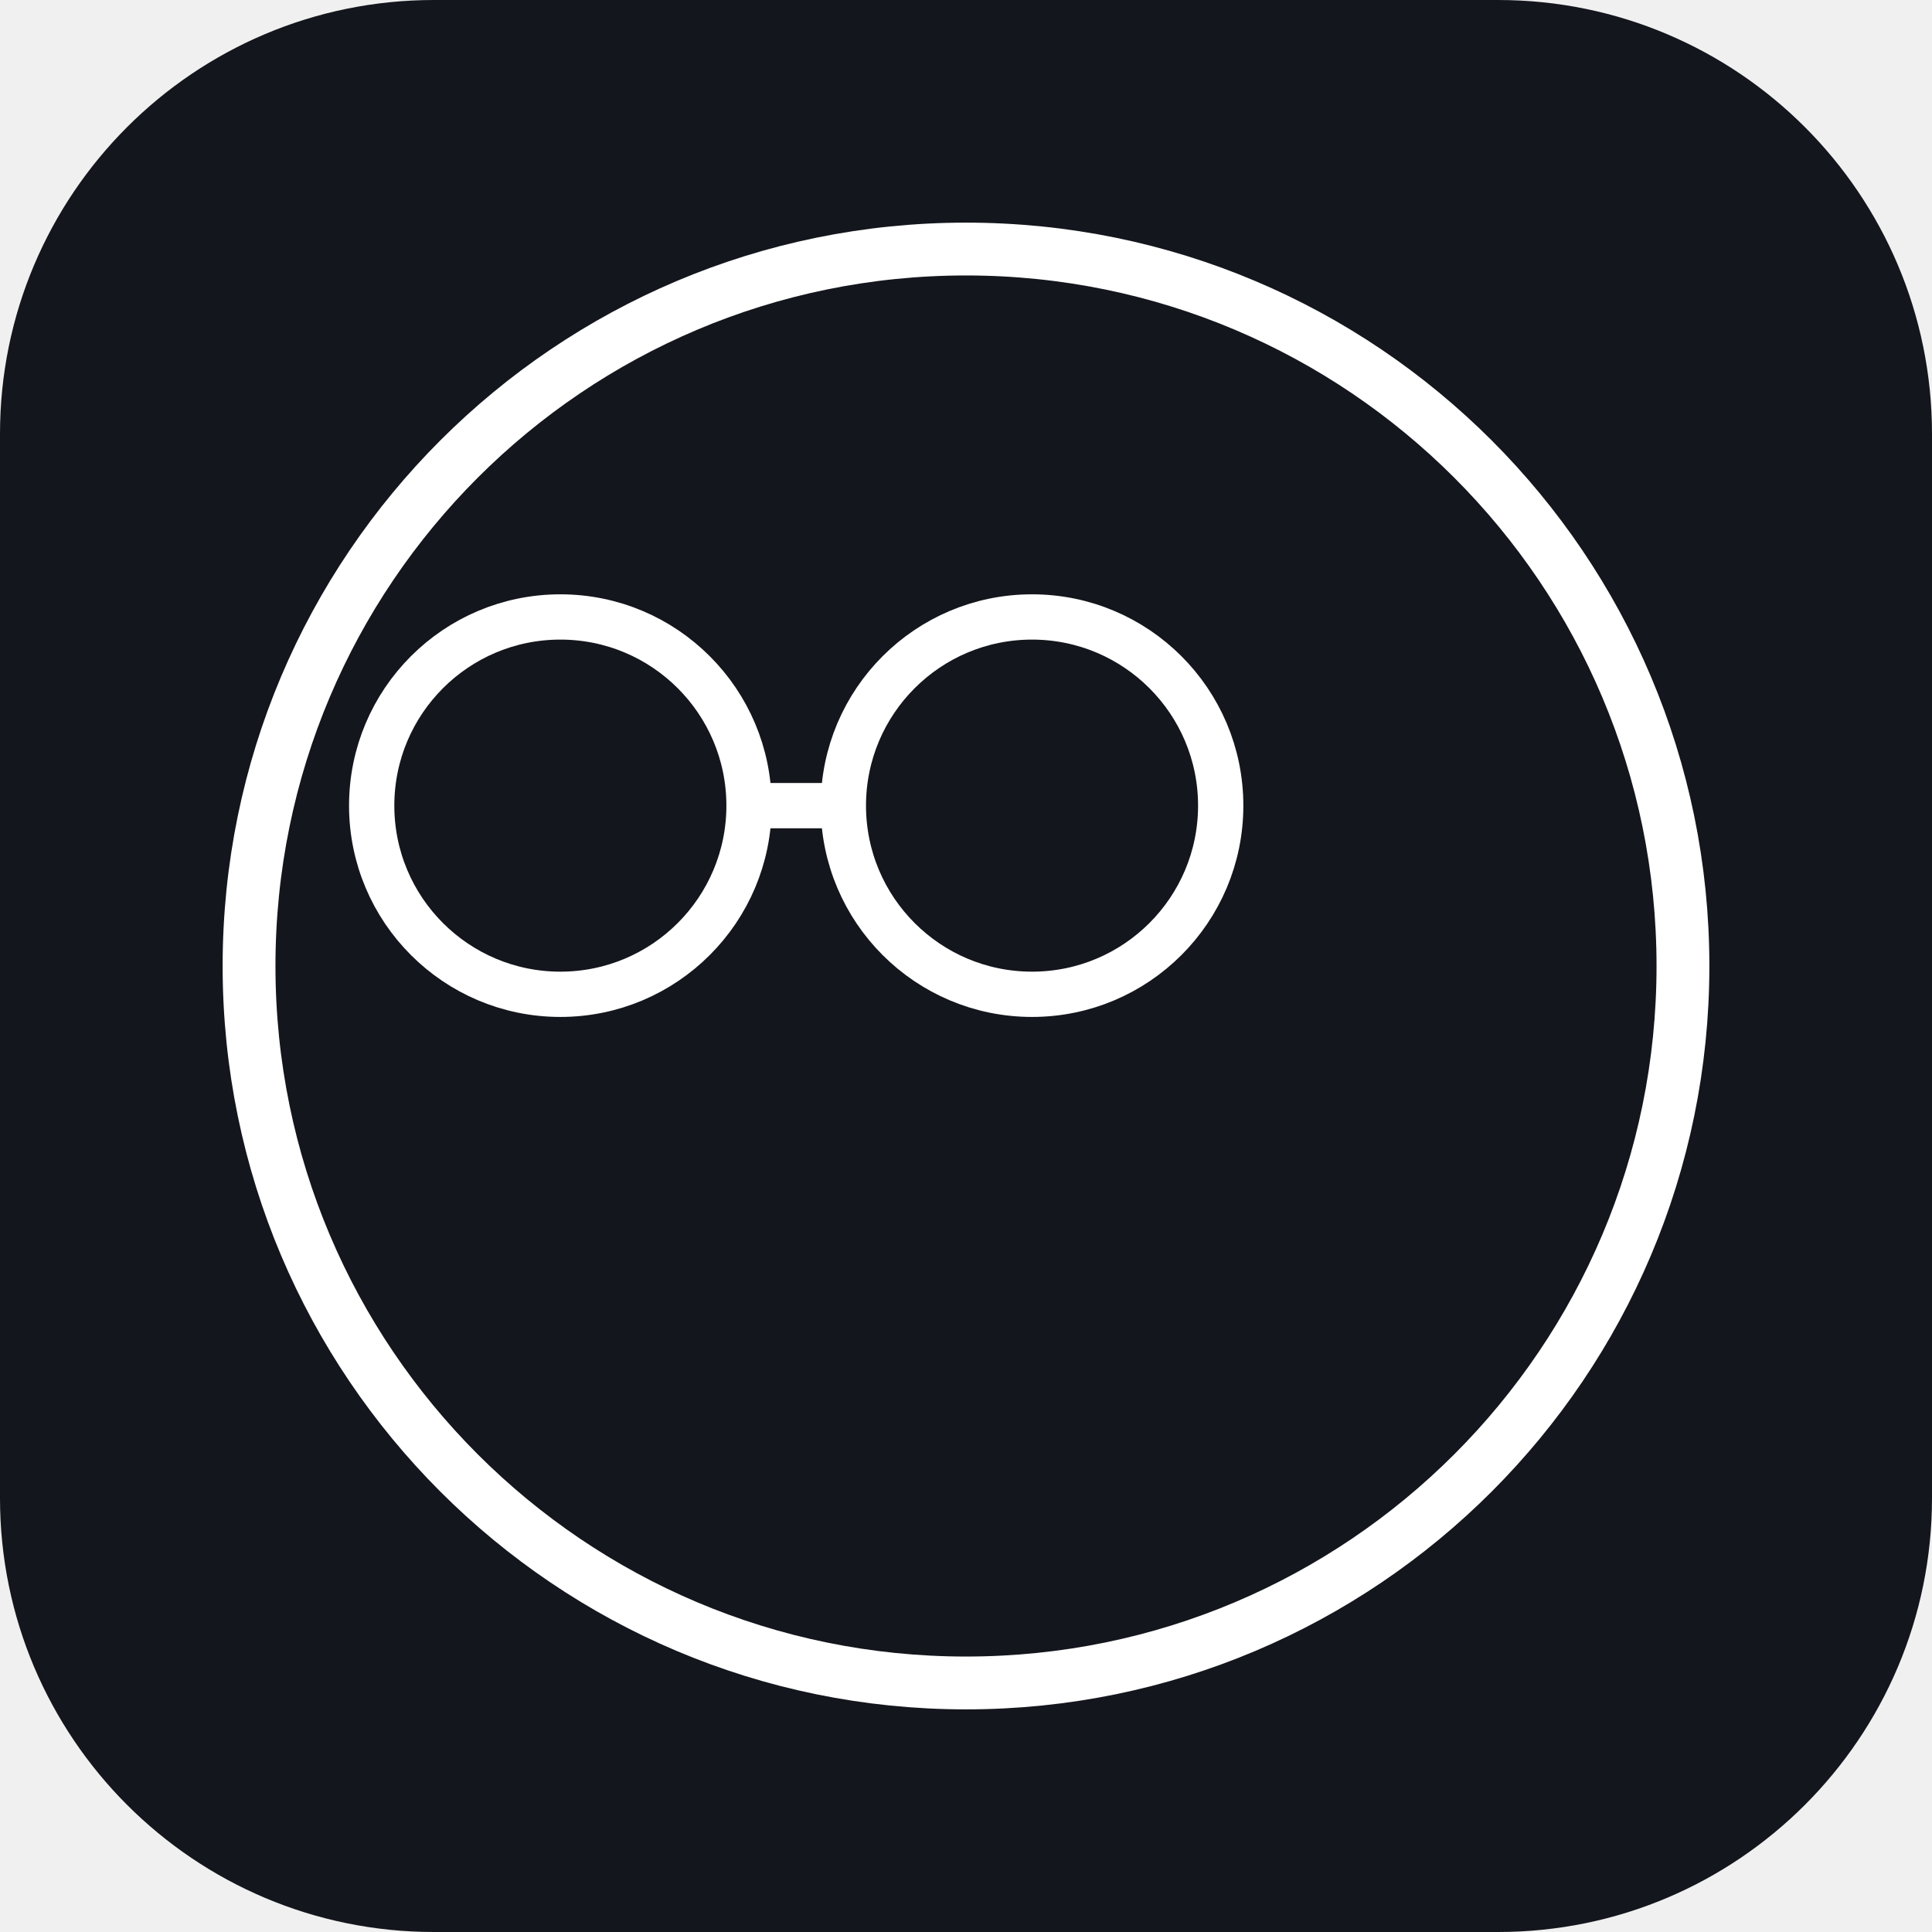
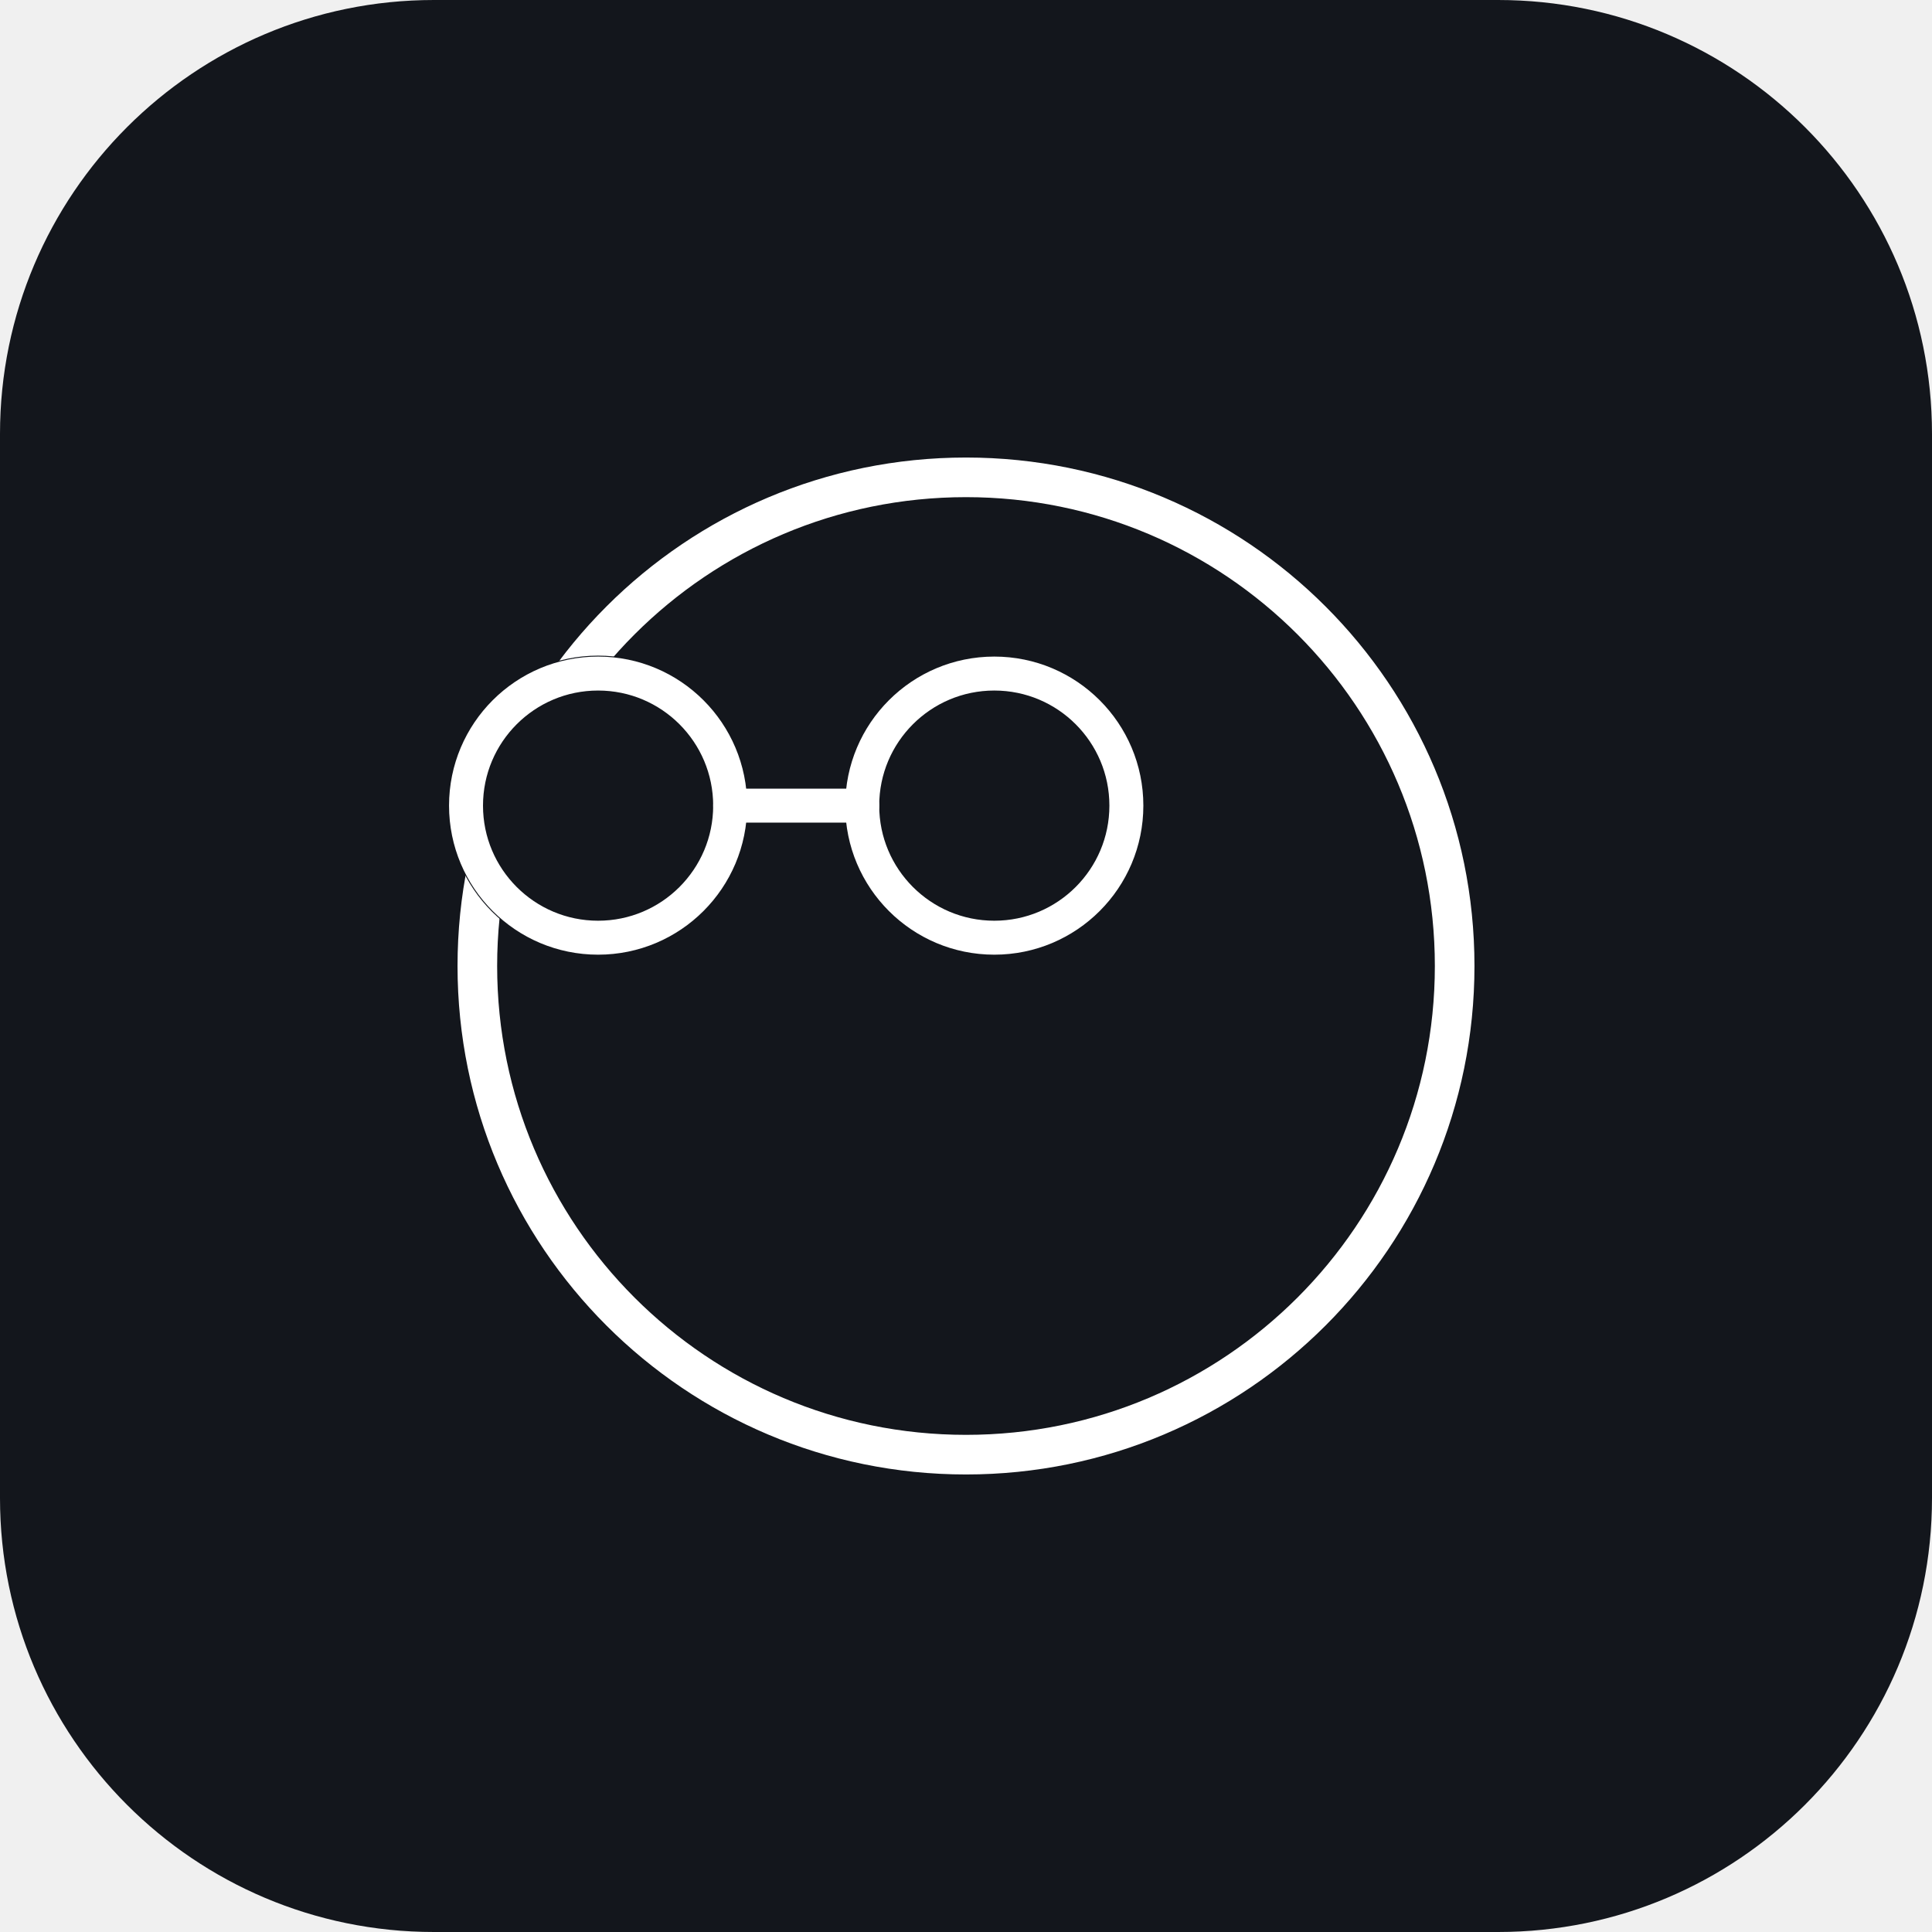
<svg xmlns="http://www.w3.org/2000/svg" width="1024" height="1024" viewBox="0 0 1024 1024">
  <rect x="0" y="0" width="1024" height="1024" rx="230" ry="230" fill="#13161c" />
  <g fill="none" stroke="#ffffff" stroke-linecap="round">
-     <circle cx="512" cy="512" r="380" stroke-width="28" />
-     <g stroke-width="24">
-       <circle cx="297" cy="427" r="100" />
-       <circle cx="547" cy="427" r="100" />
-       <line x1="400" y1="427" x2="444" y2="427" />
+     <defs>
+       <mask id="head-mask" maskUnits="userSpaceOnUse" x="0" y="0" width="1024" height="1024">
+         <rect x="0" y="0" width="1024" height="1024" fill="white" />
+         <circle cx="317" cy="427" r="80" fill="black" />
+         <circle cx="527" cy="427" r="80" fill="black" />
+       </mask>
+     </defs>
+     <circle cx="512" cy="512" r="259" stroke-width="21" mask="url(#head-mask)" />
+     <g stroke-width="18">
+       <circle cx="317" cy="427" r="61" fill="#13161c" stroke="none" />
+       <circle cx="527" cy="427" r="61" fill="#13161c" stroke="none" />
+       <circle cx="317" cy="427" r="70" />
+       <circle cx="527" cy="427" r="70" />
+       <line x1="387" y1="427" x2="457" y2="427" />
    </g>
  </g>
</svg>
